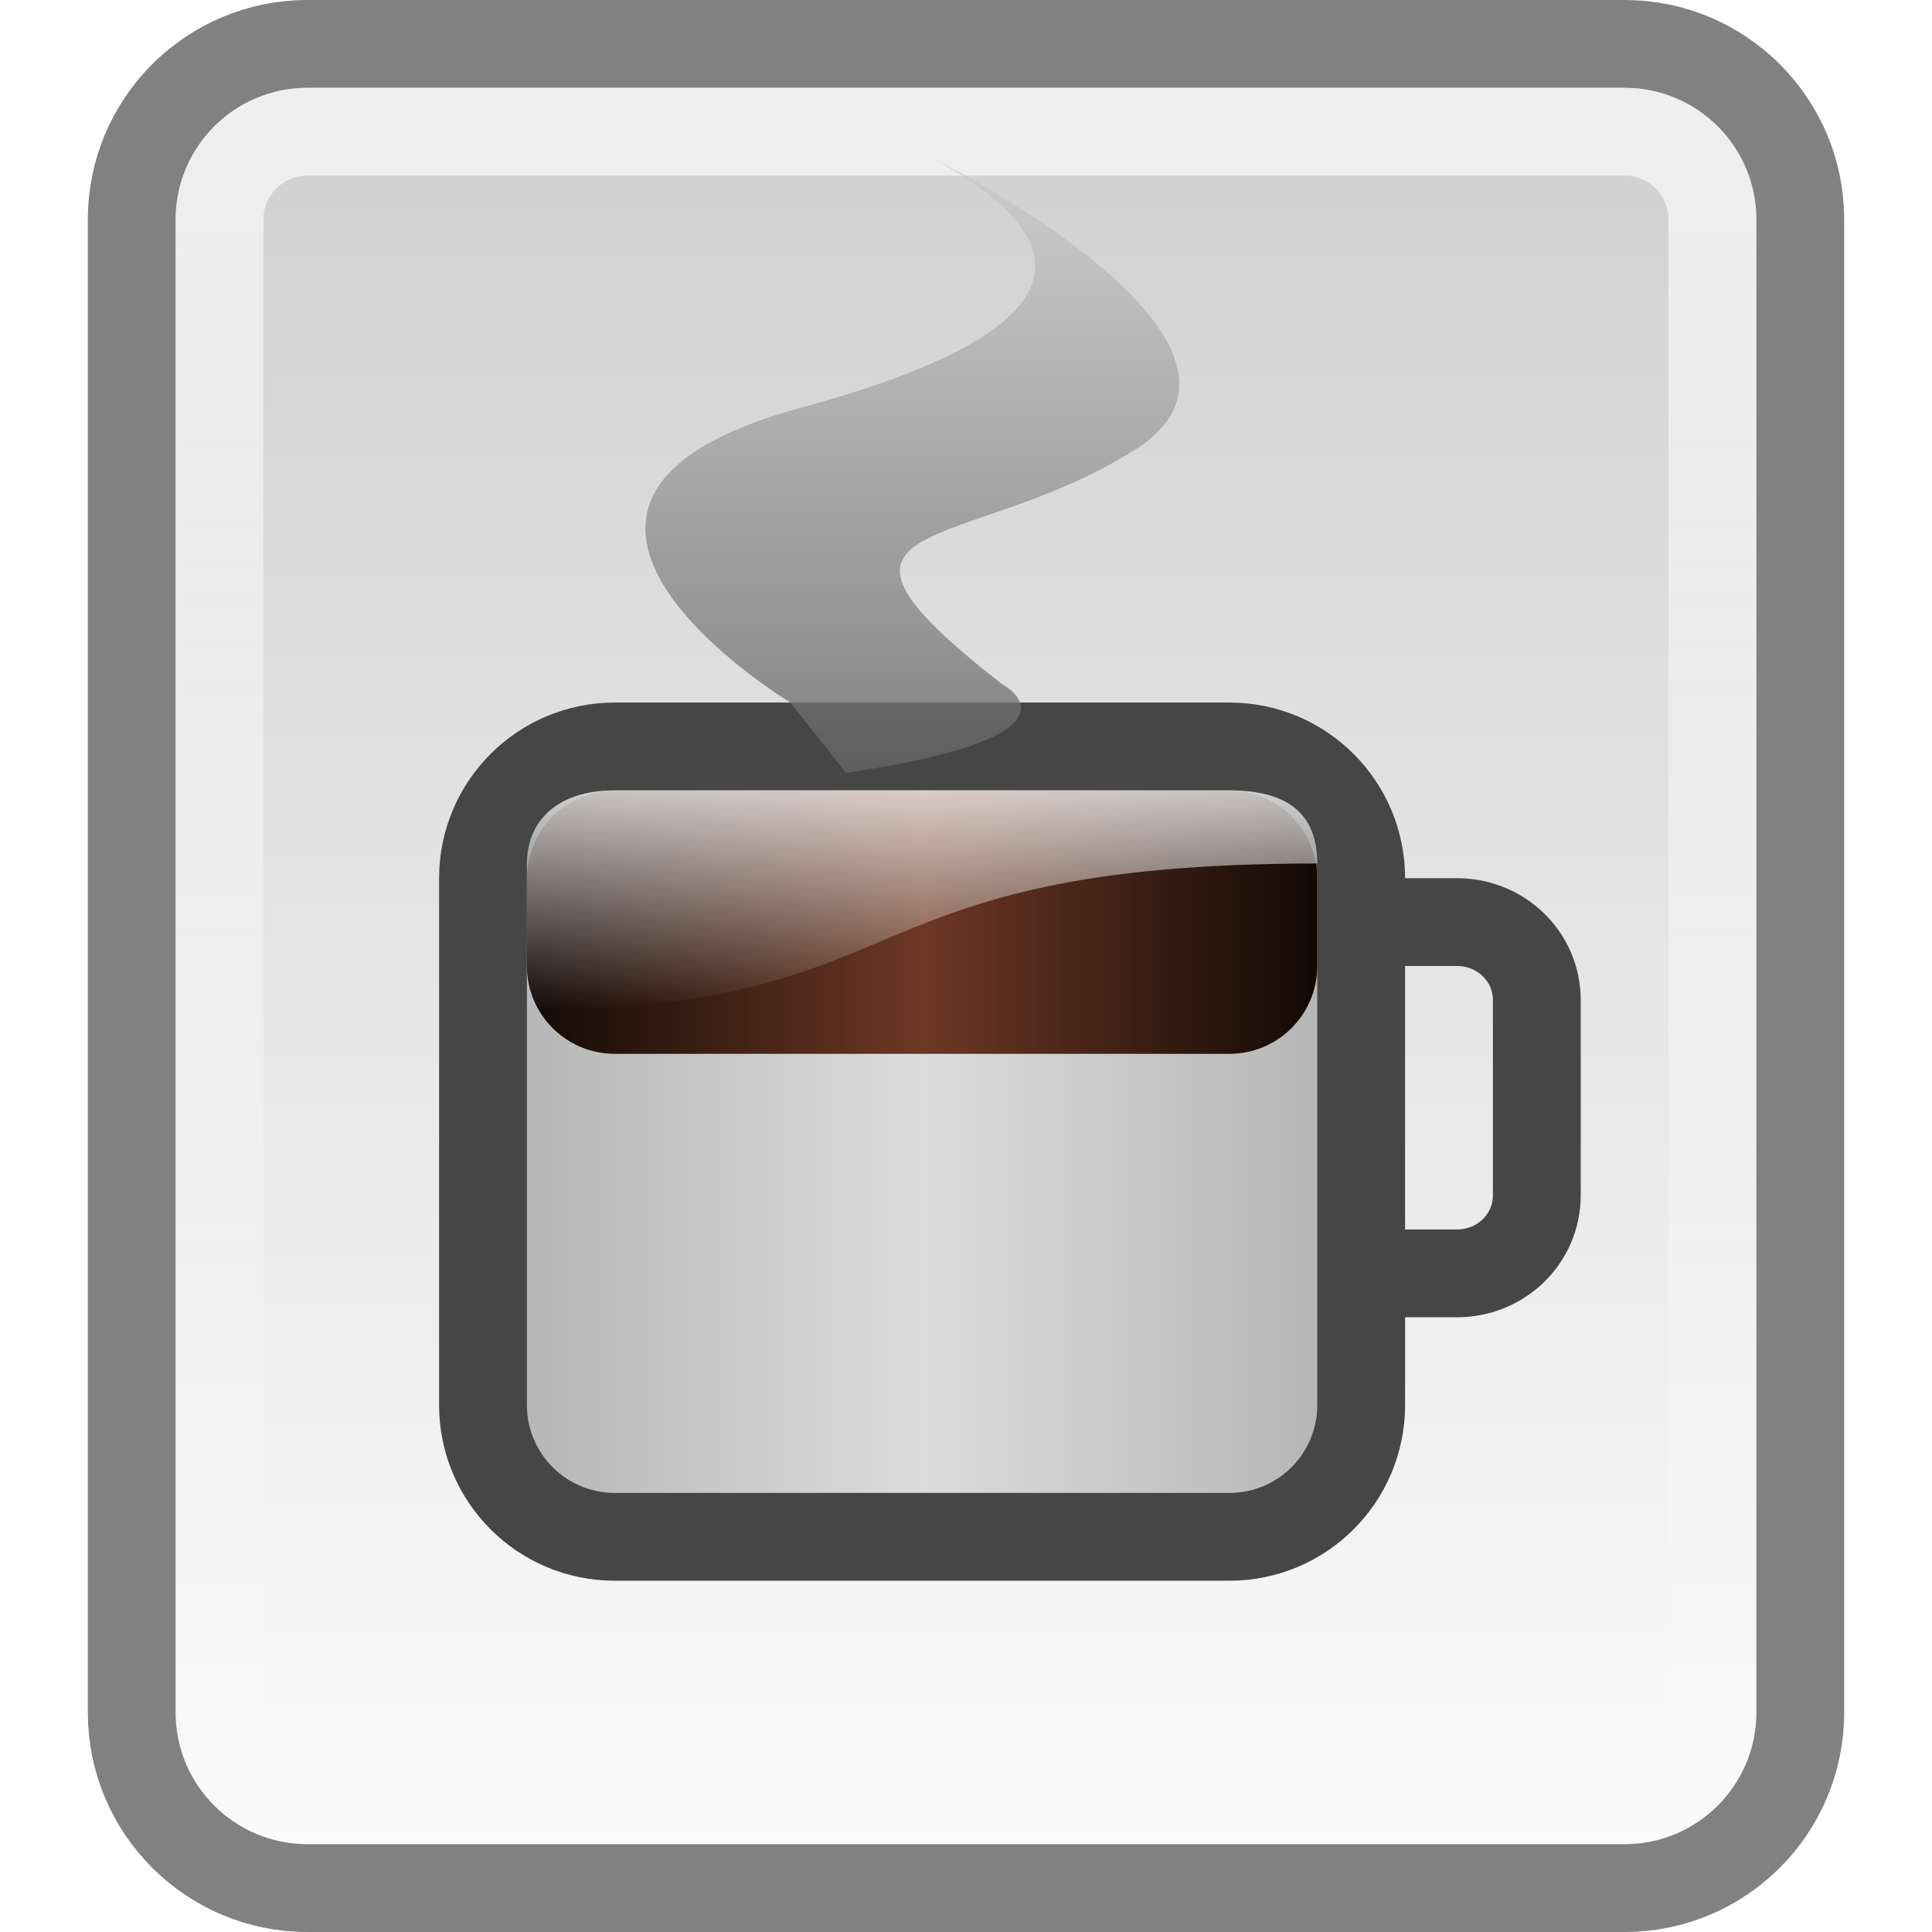
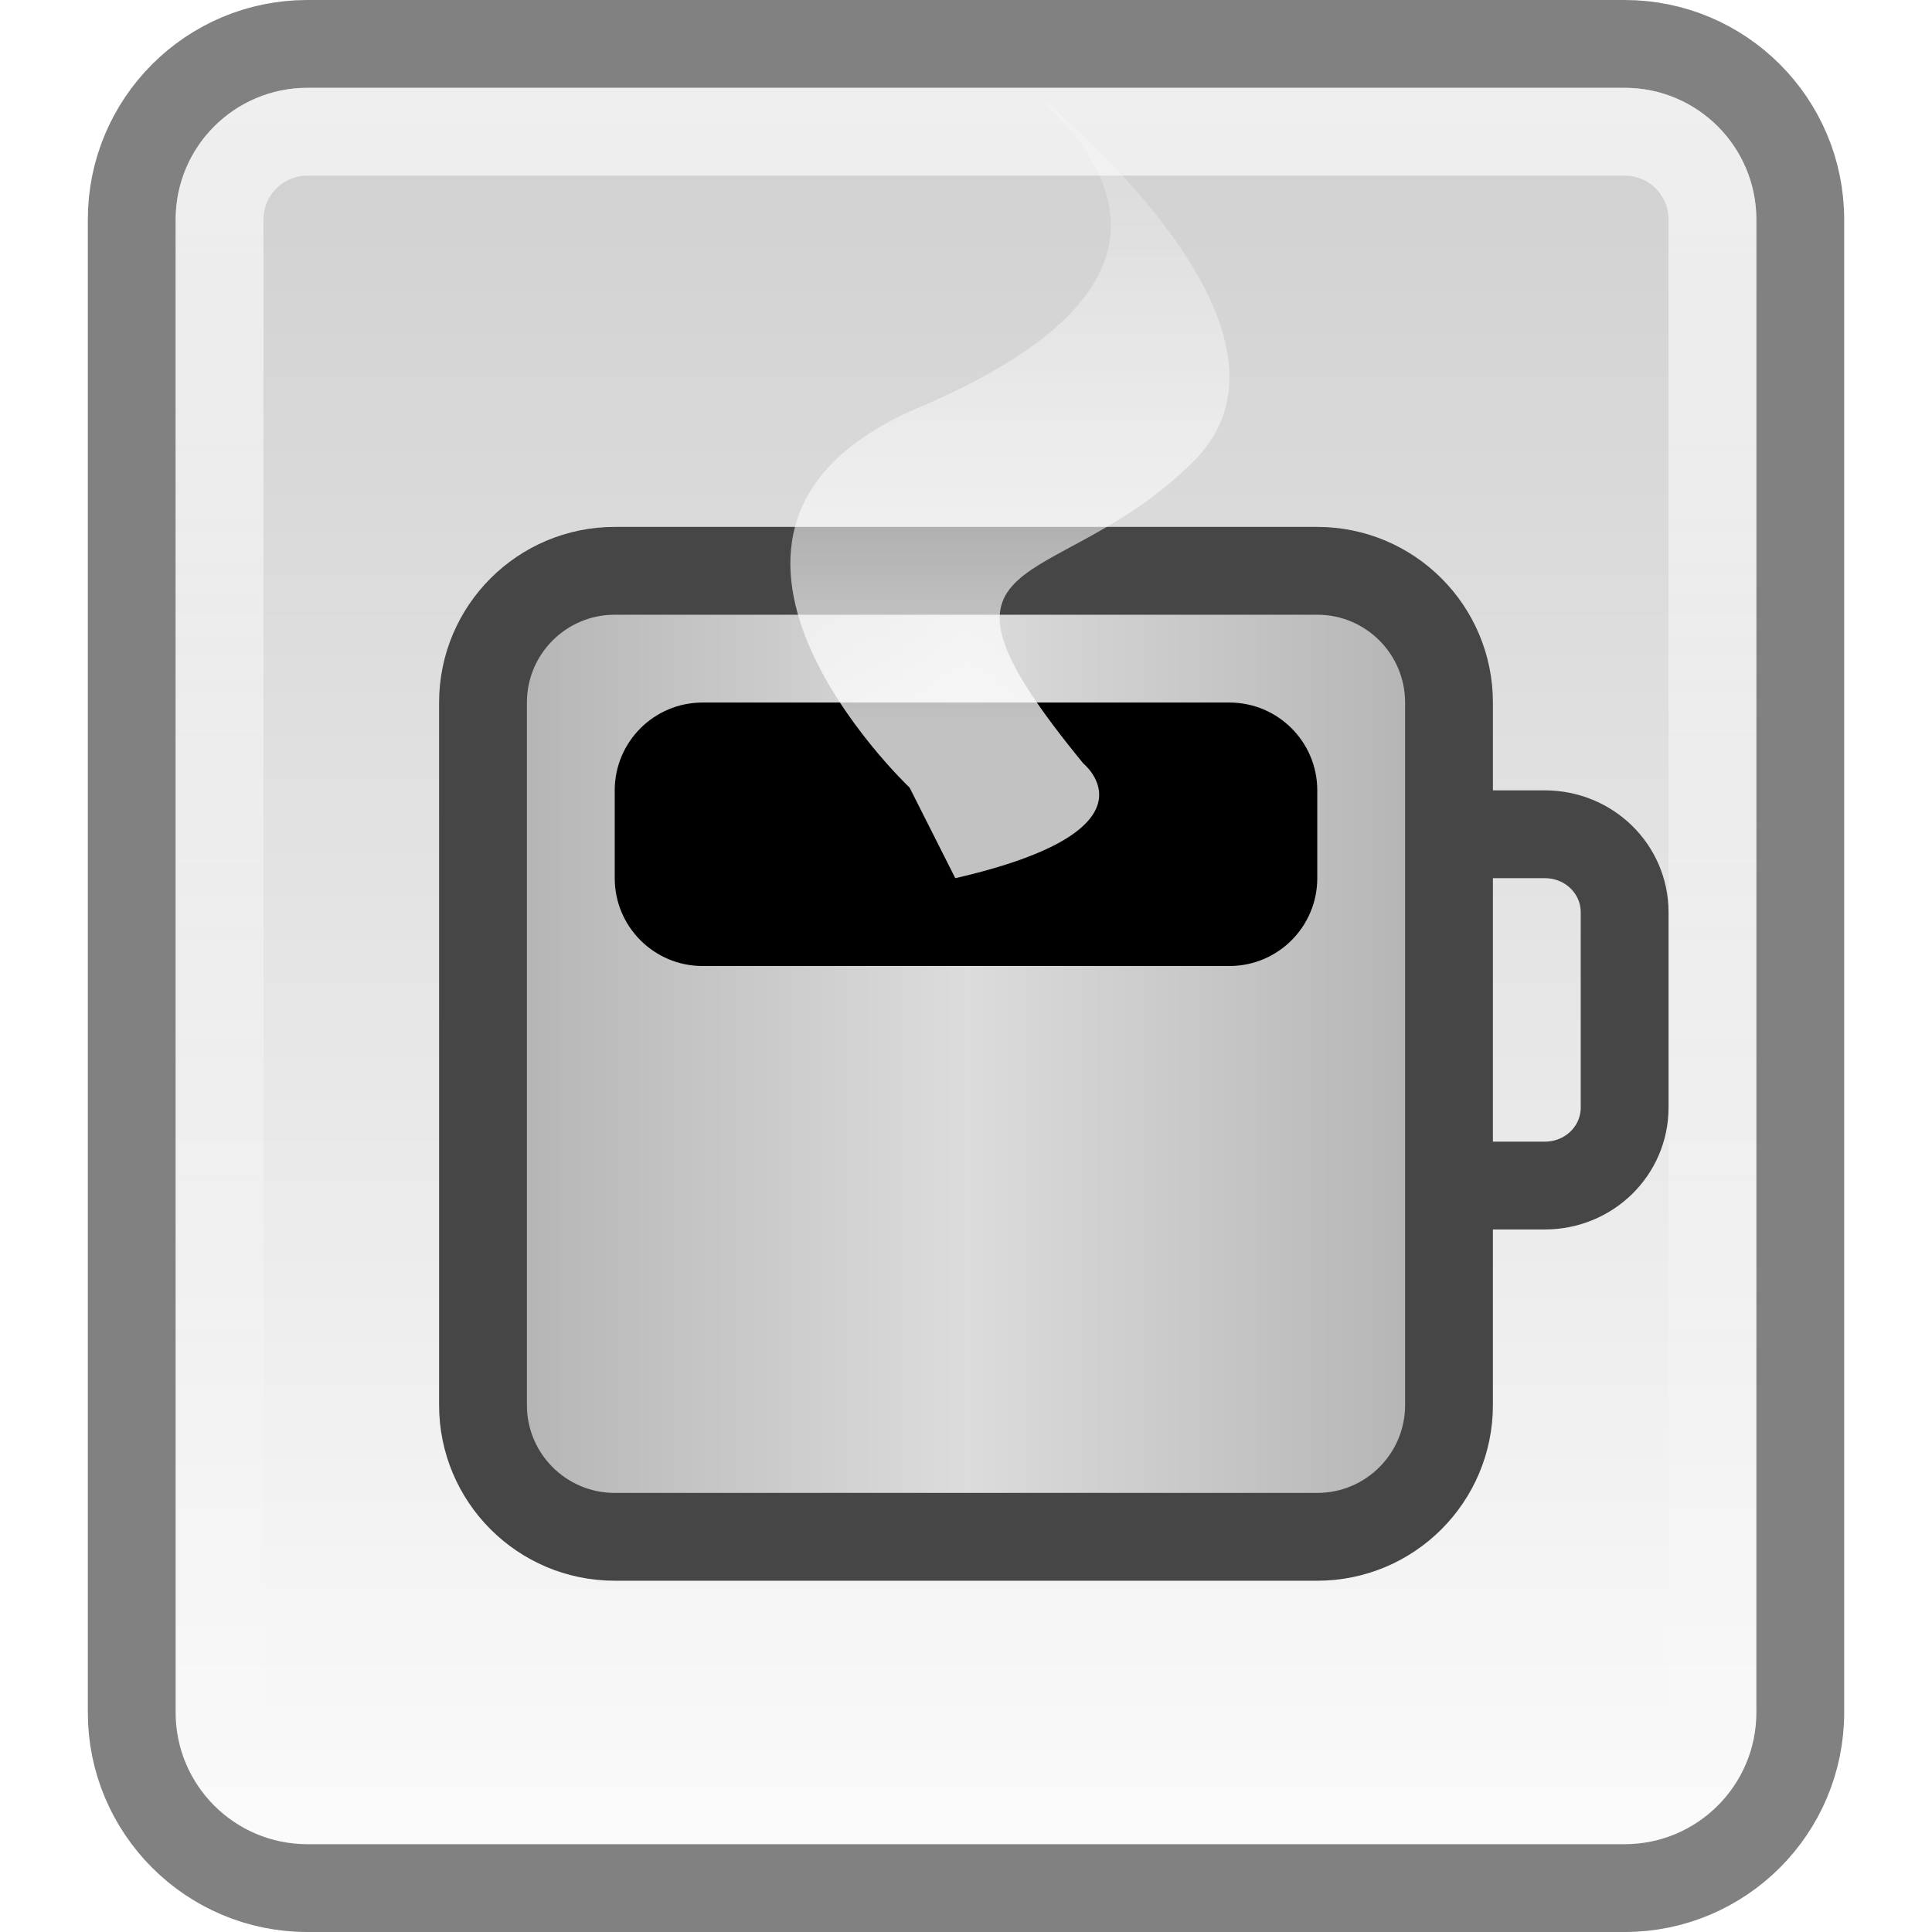
<svg xmlns="http://www.w3.org/2000/svg" xmlns:xlink="http://www.w3.org/1999/xlink" viewBox="0 0 22 22" id="svg2" version="1.1" width="100%" height="100%">
  <defs id="defs4">
    <linearGradient gradientUnits="userSpaceOnUse" id="linearGradient3120" x2="0" y1="25.541" y2="46.623">
      <stop offset="0" stop-color="#fff" stop-opacity=".669" id="stop15" />
      <stop offset="1" stop-color="#fff" stop-opacity="0" id="stop17" />
    </linearGradient>
    <linearGradient gradientUnits="userSpaceOnUse" id="linearGradient3258-1" x2="0" y1="26.705" y2="46.05">
      <stop offset="0" stop-color="#d1d1d1" id="stop20" />
      <stop offset="1" stop-color="#fbfbfb" id="stop22" />
    </linearGradient>
    <linearGradient xlink:href="#linearGradient3120" id="linearGradient3116" gradientUnits="userSpaceOnUse" y1="25.541" x2="0" y2="46.623" gradientTransform="translate(-1,-25)" />
    <linearGradient xlink:href="#linearGradient3258-1" id="linearGradient3119" gradientUnits="userSpaceOnUse" y1="26.705" x2="0" y2="46.05" gradientTransform="translate(-1,-25)" />
-     <linearGradient id="XMLID_26_" gradientUnits="userSpaceOnUse" x1="119.775" y1="115.675" x2="119.775" y2="33.573">
-       <stop offset="0" style="stop-color:#666666" id="stop4519" />
-       <stop offset="1" style="stop-color:#CCCCCC" id="stop4520" />
-     </linearGradient>
-     <linearGradient id="linearGradient4342-9">
-       <stop id="stop4344-6" offset="0" style="stop-color:#000000;stop-opacity:1;" />
-       <stop style="stop-color:#6d3824;stop-opacity:1;" offset="0.5" id="stop4350-1" />
-       <stop id="stop4346-6" offset="1" style="stop-color:#000000;stop-opacity:1;" />
-     </linearGradient>
    <linearGradient id="linearGradient4342">
      <stop id="stop4344" offset="0" style="stop-color:#b4b4b4;stop-opacity:1;" />
      <stop style="stop-color:#dcdcdc;stop-opacity:1;" offset="0.5" id="stop4350" />
      <stop id="stop4346" offset="1" style="stop-color:#b4b4b4;stop-opacity:1;" />
    </linearGradient>
-     <linearGradient id="linearGradient4395">
-       <stop style="stop-color:#ffffff;stop-opacity:1;" offset="0" id="stop4397" />
-       <stop style="stop-color:#ffffff;stop-opacity:0;" offset="1" id="stop4402" />
+     <linearGradient xlink:href="#linearGradient4342" id="linearGradient3108" gradientUnits="userSpaceOnUse" x1="14" y1="28" x2="32" y2="28" gradientTransform="matrix(0.5789473,0,0,0.6470588,-2.315789,-4.823529)" />
+     <linearGradient id="linearGradient3134">
+       <stop style="stop-color:white;stop-opacity:1;" offset="0" id="stop3136" />
+       <stop style="stop-color:white;stop-opacity:0;" offset="1" id="stop3138" />
    </linearGradient>
-     <linearGradient xlink:href="#XMLID_26_" id="linearGradient3099" gradientUnits="userSpaceOnUse" gradientTransform="matrix(0.09715879,0,0,0.08508336,-1.2486,-1.042064)" x1="119.775" y1="115.675" x2="119.775" y2="33.573" />
-     <linearGradient xlink:href="#linearGradient4395" id="linearGradient3102" gradientUnits="userSpaceOnUse" gradientTransform="matrix(0.6,0,0,1.111111,-3.3,-12.66667)" x1="23" y1="18.75" x2="23" y2="21.75" />
-     <linearGradient xlink:href="#linearGradient4342-9" id="linearGradient3105" gradientUnits="userSpaceOnUse" gradientTransform="matrix(0.6000001,0,0,0.9999999,-3.300001,-10.5)" x1="14" y1="28" x2="32" y2="28" />
-     <linearGradient xlink:href="#linearGradient4342" id="linearGradient3108" gradientUnits="userSpaceOnUse" x1="14" y1="28" x2="32" y2="28" gradientTransform="matrix(0.5263158,0,0,0.5294117,-1.605263,-0.7647051)" />
+     <linearGradient xlink:href="#linearGradient3134" id="linearGradient3171" gradientUnits="userSpaceOnUse" gradientTransform="matrix(0.5,0,0,0.9,6e-7,-4.4)" x1="22" y1="14" x2="22" y2="4" />
  </defs>
  <path style="fill:url(#linearGradient3119);stroke:#818181;stroke-linecap:round;stroke-linejoin:round" id="path26" d="m 3.5,0.5 h 15 a 2,2 0 0 1 2,2 v 17 a 2,2 0 0 1 -2,2 h -15 a 2,2 0 0 1 -2,-2 v -17 a 2,2 0 0 1 2,-2" />
  <path style="fill:none;stroke:url(#linearGradient3116)" id="path28" d="m 3.5,1.5 h 15 a 1,1 0 0 1 1,1 v 17 a 1,1 0 0 1 -1,1 h -15 a 1,1 0 0 1 -1,-1 v -17 a 1,1 0 0 1 1,-1" />
-   <path style="color:#000000;fill:none;stroke:#464646;stroke-width:1;stroke-linecap:round;stroke-linejoin:round;stroke-miterlimit:4;stroke-opacity:1;stroke-dashoffset:0;marker:none;visibility:visible;display:inline;overflow:visible;enable-background:accumulate" d="m 13.409,10.5 3.182,0 C 17.095,10.5 17.5,10.896 17.5,11.389 l 0,2.222 C 17.5,14.104 17.095,14.5 16.591,14.5 l -3.182,0 C 12.905,14.5 12.5,14.104 12.5,13.611 l 0,-2.222 C 12.5,10.896 12.905,10.5 13.409,10.5 z" id="rect4539" />
-   <rect y="8.5" x="5.5" height="9" width="10" id="rect4333" style="color:#000000;fill:url(#linearGradient3108);fill-opacity:1;stroke:#464646;stroke-width:1;stroke-linecap:round;stroke-linejoin:round;stroke-miterlimit:4;stroke-opacity:1;stroke-dasharray:none;stroke-dashoffset:0;marker:none;visibility:visible;display:inline;overflow:visible;enable-background:accumulate" ry="1.5" rx="1.5" />
-   <rect style="color:#000000;fill:url(#linearGradient3105);fill-opacity:1;fill-rule:nonzero;stroke:none;stroke-width:1;marker:none;visibility:visible;display:inline;overflow:visible;enable-background:accumulate" id="rect4314" width="9" height="3" x="6" y="9" ry="1" rx="1" />
-   <path style="color:#000000;fill:url(#linearGradient3102);fill-opacity:1;fill-rule:nonzero;stroke:none;stroke-width:1;marker:none;visibility:visible;display:inline;overflow:visible;enable-background:accumulate" d="M 7,9 14,9 c 0.78,0 1,0.372 1,0.833 C 9.534,9.833 10.543,11.5 6,11.5 L 6,9.833 C 6,9.372 6.32,9 7,9 z" id="rect4392" />
-   <path id="path4524" d="M 9,8 C 9,8 5.202,5.707 9.127,4.641 c 3.925,-1.066 2.659,-2.186 1.519,-2.826 0,0 4.2,2.092 2.279,3.306 -1.921,1.214 -4.052,0.693 -1.519,2.666 0,0 1.139,0.587 -1.773,1.013 L 9,8 z" style="font-size:21.552px;font-style:normal;font-weight:normal;line-height:125%;letter-spacing:0px;word-spacing:0px;opacity:0.759;fill:url(#linearGradient3099);fill-opacity:1;stroke:none;font-family:Sans" />
+   <path style="color:black;fill:none;stroke:#464646;stroke-width:1;stroke-linecap:round;stroke-linejoin:round;stroke-miterlimit:4;stroke-opacity:1;stroke-dashoffset:0;marker:none;visibility:visible;display:inline;overflow:visible;enable-background:accumulate" d="m 14.409,9.5 3.182,0 C 18.095,9.5 18.5,9.896 18.5,10.389 l 0,2.222 C 18.5,13.104 18.095,13.5 17.591,13.5 l -3.182,0 C 13.905,13.5 13.5,13.104 13.5,12.611 l 0,-2.222 C 13.5,9.896 13.905,9.5 14.409,9.5 z" id="rect4539" />
+   <rect y="6.5" x="5.5" height="11" width="11" id="rect4333" style="color:black;fill:url(#linearGradient3108);fill-opacity:1;stroke:#464646;stroke-width:1;stroke-linecap:round;stroke-linejoin:round;stroke-miterlimit:4;stroke-opacity:1;stroke-dasharray:none;stroke-dashoffset:0;marker:none;visibility:visible;display:inline;overflow:visible;enable-background:accumulate" ry="1.5" rx="1.5" />
+   <rect style="color:black;fill:black;fill-opacity:1;fill-rule:nonzero;stroke:none;stroke-width:1;marker:none;visibility:visible;display:inline;overflow:visible;enable-background:accumulate" id="rect4314" width="8" height="3" x="7" y="8" ry="1" rx="1" />
+   <path id="path4524-5" d="m 10.358,8.969 c 0,0 -3.124,-2.954 0.104,-4.328 C 13.69,3.267 12.649,1.824 11.712,1 c 0,0 3.454,2.695 1.874,4.259 -1.58,1.564 -3.332,0.893 -1.25,3.435 0,0 0.937,0.756 -1.458,1.306 L 10.358,8.969 z" style="font-size:21.552px;font-style:normal;font-weight:normal;line-height:125%;letter-spacing:0px;word-spacing:0px;opacity:0.759;fill:url(#linearGradient3171);fill-opacity:1;stroke:none;font-family:Sans" />
</svg>
